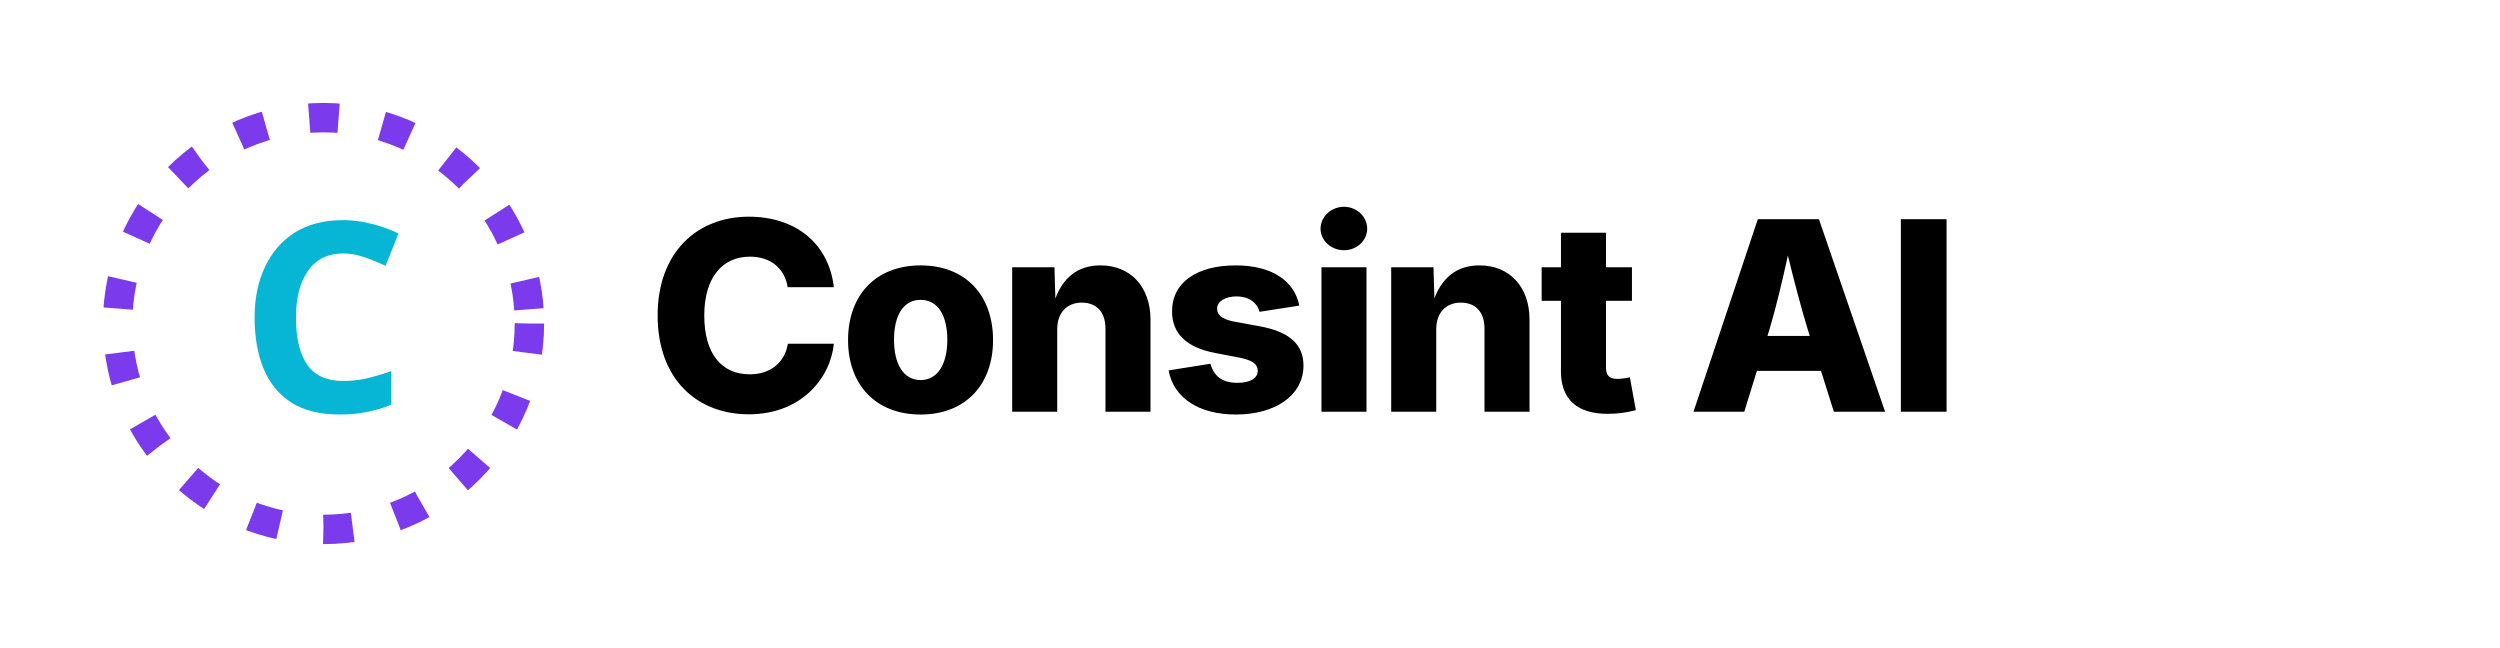
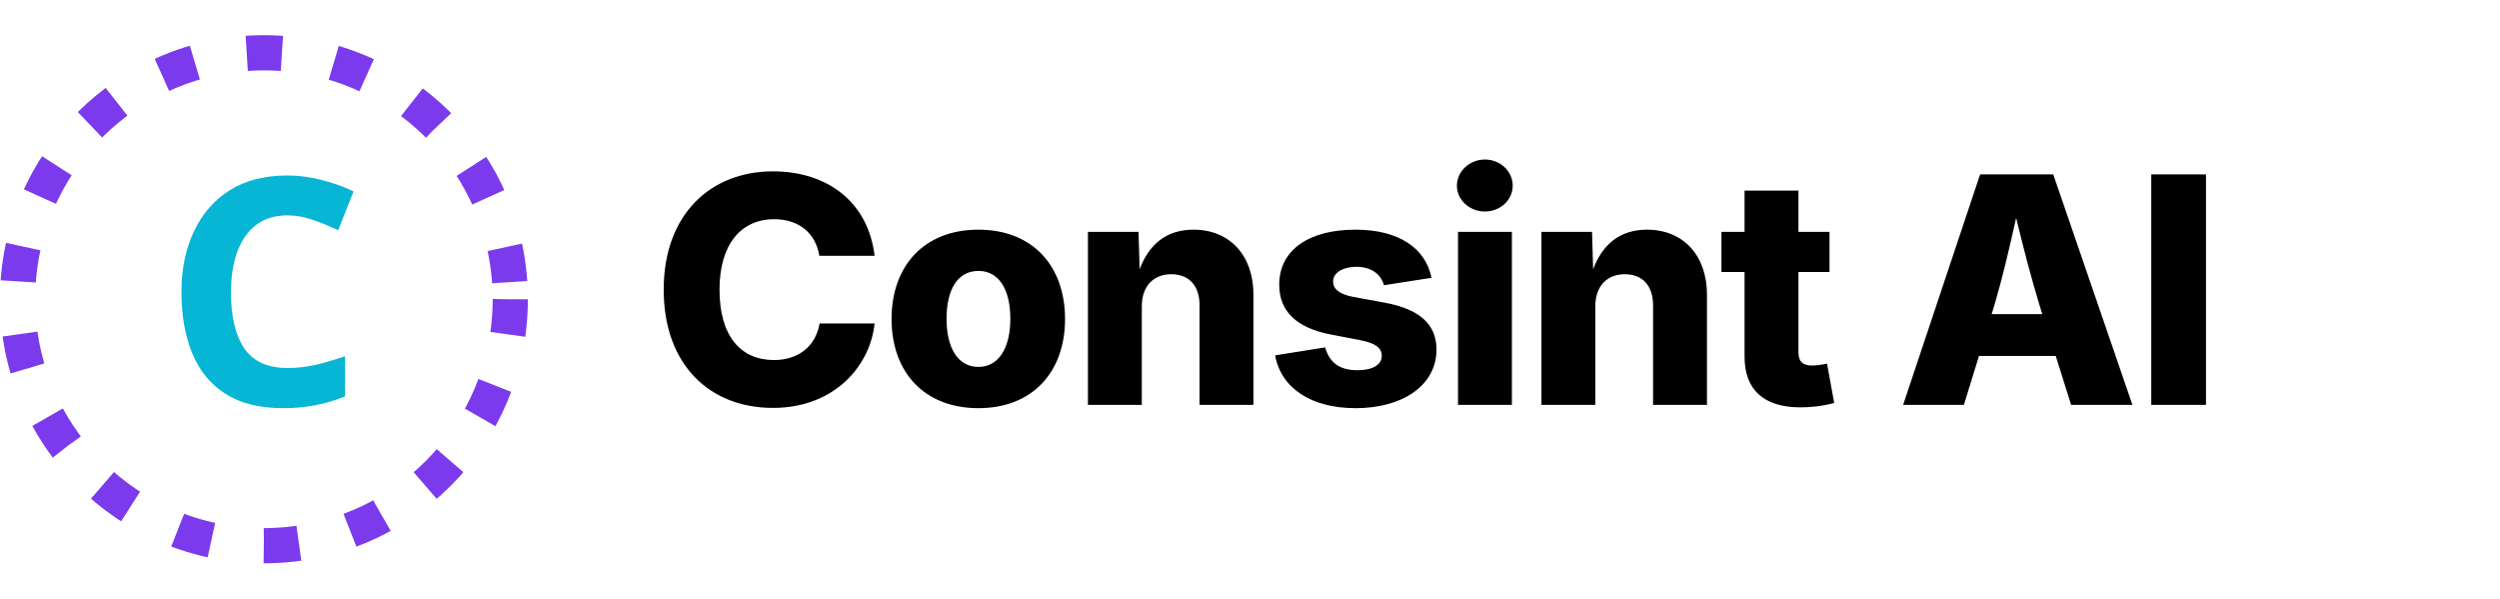
- <svg xmlns="http://www.w3.org/2000/svg" viewBox="0 0 170 44" fill="none">
+ <svg xmlns="http://www.w3.org/2000/svg" fill="none" viewBox="7 5 142.02 34" width="142.02" height="34">
  <g transform="translate(6, 6)">
    <circle cx="16" cy="16" r="14" stroke="#7c3aed" stroke-width="2" fill="none" stroke-dasharray="2 3" />
    <text x="16" y="22" text-anchor="middle" font-family="sans-serif" font-weight="900" font-size="18" fill="#06b6d4">C</text>
  </g>
  <text x="44" y="28" font-family="system-ui, -apple-system, sans-serif" font-weight="800" font-size="18" letter-spacing="-0.02em" fill="currentColor">Consint AI</text>
</svg>
